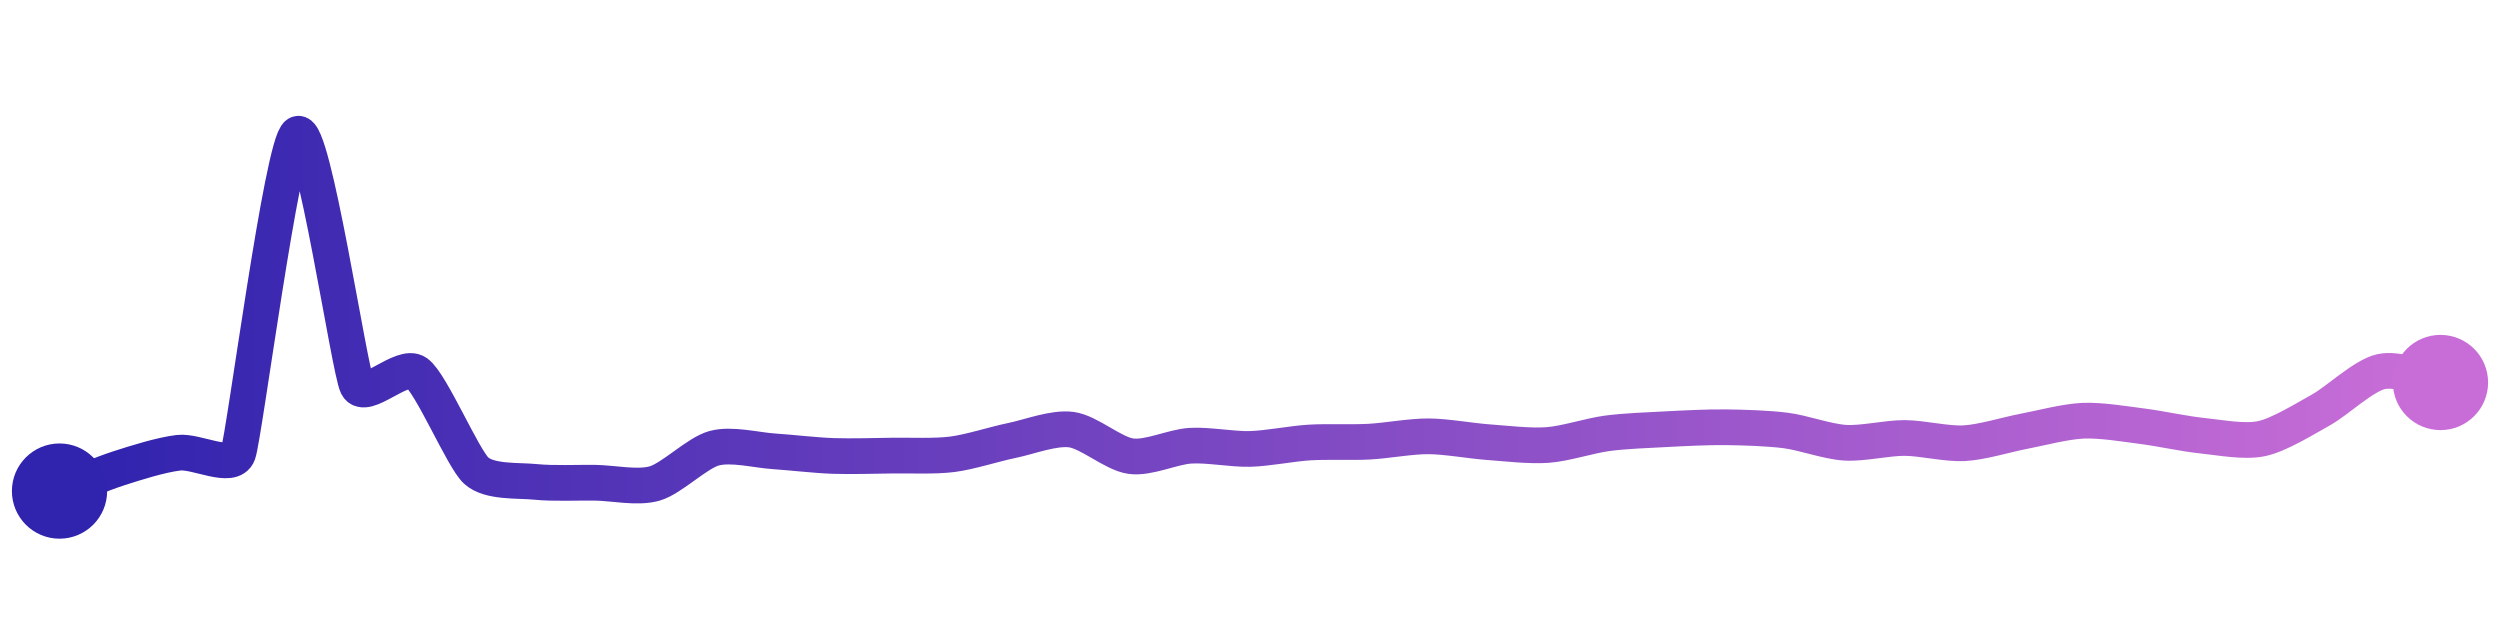
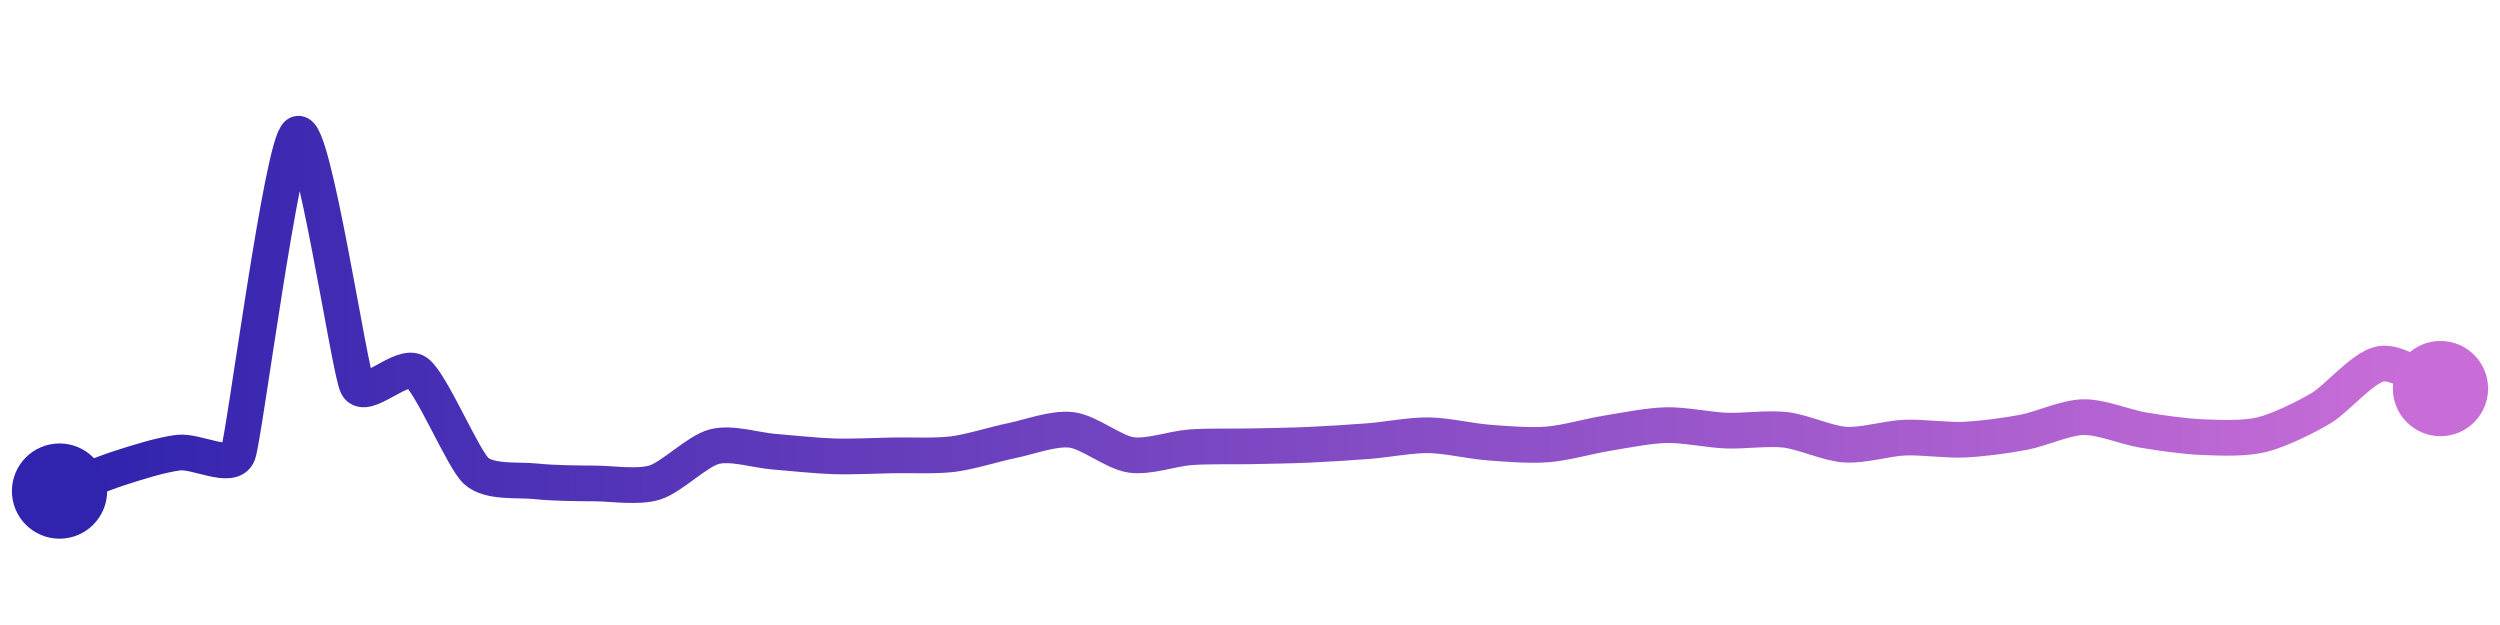
<svg xmlns="http://www.w3.org/2000/svg" width="200" height="50" viewBox="0 0 210 50">
  <defs>
    <linearGradient x1="0%" y1="0%" x2="100%" y2="0%" id="a">
      <stop stop-color="#3023AE" offset="0%" />
      <stop stop-color="#C86DD7" offset="100%" />
    </linearGradient>
  </defs>
-   <path stroke="url(#a)" stroke-width="3" stroke-linejoin="round" stroke-linecap="round" d="M5 40 C 6.4 39.46, 8.57 38.54, 10 38.08 S 13.51 36.96, 15 36.78 S 19.48 38.26, 20 36.85 S 23.7 10.74, 25 10 S 29.33 29.81, 30 31.15 S 33.78 29.19, 35 30.06 S 38.89 37.27, 40 38.28 S 43.51 39.08, 45 39.23 S 48.5 39.28, 50 39.3 S 53.56 39.78, 55 39.36 S 58.55 36.79, 60 36.4 S 63.5 36.56, 65 36.66 S 68.5 37, 70 37.05 S 73.5 37.04, 75 37.02 S 78.51 37.1, 80 36.91 S 83.53 36.05, 85 35.75 S 88.51 34.64, 90 34.84 S 93.51 36.87, 95 37.07 S 98.5 36.28, 100 36.19 S 103.5 36.5, 105 36.46 S 108.5 36.01, 110 35.92 S 113.5 35.93, 115 35.85 S 118.5 35.39, 120 35.4 S 123.5 35.78, 125 35.89 S 128.5 36.24, 130 36.13 S 133.51 35.35, 135 35.15 S 138.5 34.88, 140 34.8 S 143.5 34.62, 145 34.64 S 148.51 34.72, 150 34.91 S 153.5 35.85, 155 35.94 S 158.5 35.53, 160 35.54 S 163.5 36.06, 165 35.98 S 168.53 35.26, 170 34.98 S 173.5 34.15, 175 34.09 S 178.51 34.37, 180 34.56 S 183.51 35.2, 185 35.35 S 188.53 35.91, 190 35.59 S 193.69 33.89, 195 33.16 S 198.54 30.3, 200 29.97 S 203.52 30.61, 205 30.88" fill="none" />
+   <path stroke="url(#a)" stroke-width="3" stroke-linejoin="round" stroke-linecap="round" d="M5 40 C 6.4 39.46, 8.57 38.54, 10 38.08 S 13.51 36.95, 15 36.77 S 19.48 38.27, 20 36.86 S 23.7 10.74, 25 10 S 29.33 29.8, 30 31.14 S 33.78 29.15, 35 30.02 S 38.89 37.3, 40 38.31 S 43.51 39.02, 45 39.18 S 48.5 39.35, 50 39.36 S 53.57 39.72, 55 39.28 S 58.55 36.65, 60 36.27 S 63.5 36.57, 65 36.69 S 68.5 37.03, 70 37.08 S 73.5 37.03, 75 37 S 78.51 37.08, 80 36.9 S 83.53 36.06, 85 35.76 S 88.51 34.68, 90 34.86 S 93.52 36.74, 95 36.96 S 98.5 36.43, 100 36.32 S 103.5 36.27, 105 36.24 S 108.5 36.18, 110 36.11 S 113.5 35.92, 115 35.8 S 118.5 35.29, 120 35.31 S 123.5 35.8, 125 35.92 S 128.5 36.2, 130 36.08 S 133.52 35.38, 135 35.14 S 138.5 34.49, 140 34.46 S 143.5 34.86, 145 34.92 S 148.51 34.68, 150 34.86 S 153.5 36, 155 36.1 S 158.5 35.57, 160 35.51 S 163.5 35.75, 165 35.68 S 168.53 35.34, 170 35.06 S 173.5 33.82, 175 33.79 S 178.52 34.62, 180 34.87 S 183.5 35.41, 185 35.47 S 188.54 35.62, 190 35.26 S 193.71 33.79, 195 33.02 S 198.52 29.55, 200 29.31 S 203.62 30.81, 205 31.39" fill="none" />
  <circle r="4" cx="5" cy="40" fill="#3023AE" />
-   <circle r="4" cx="205" cy="30.88" fill="#C86DD7" />
+   <circle r="4" cx="205" cy="31.39" fill="#C86DD7" />
</svg>
